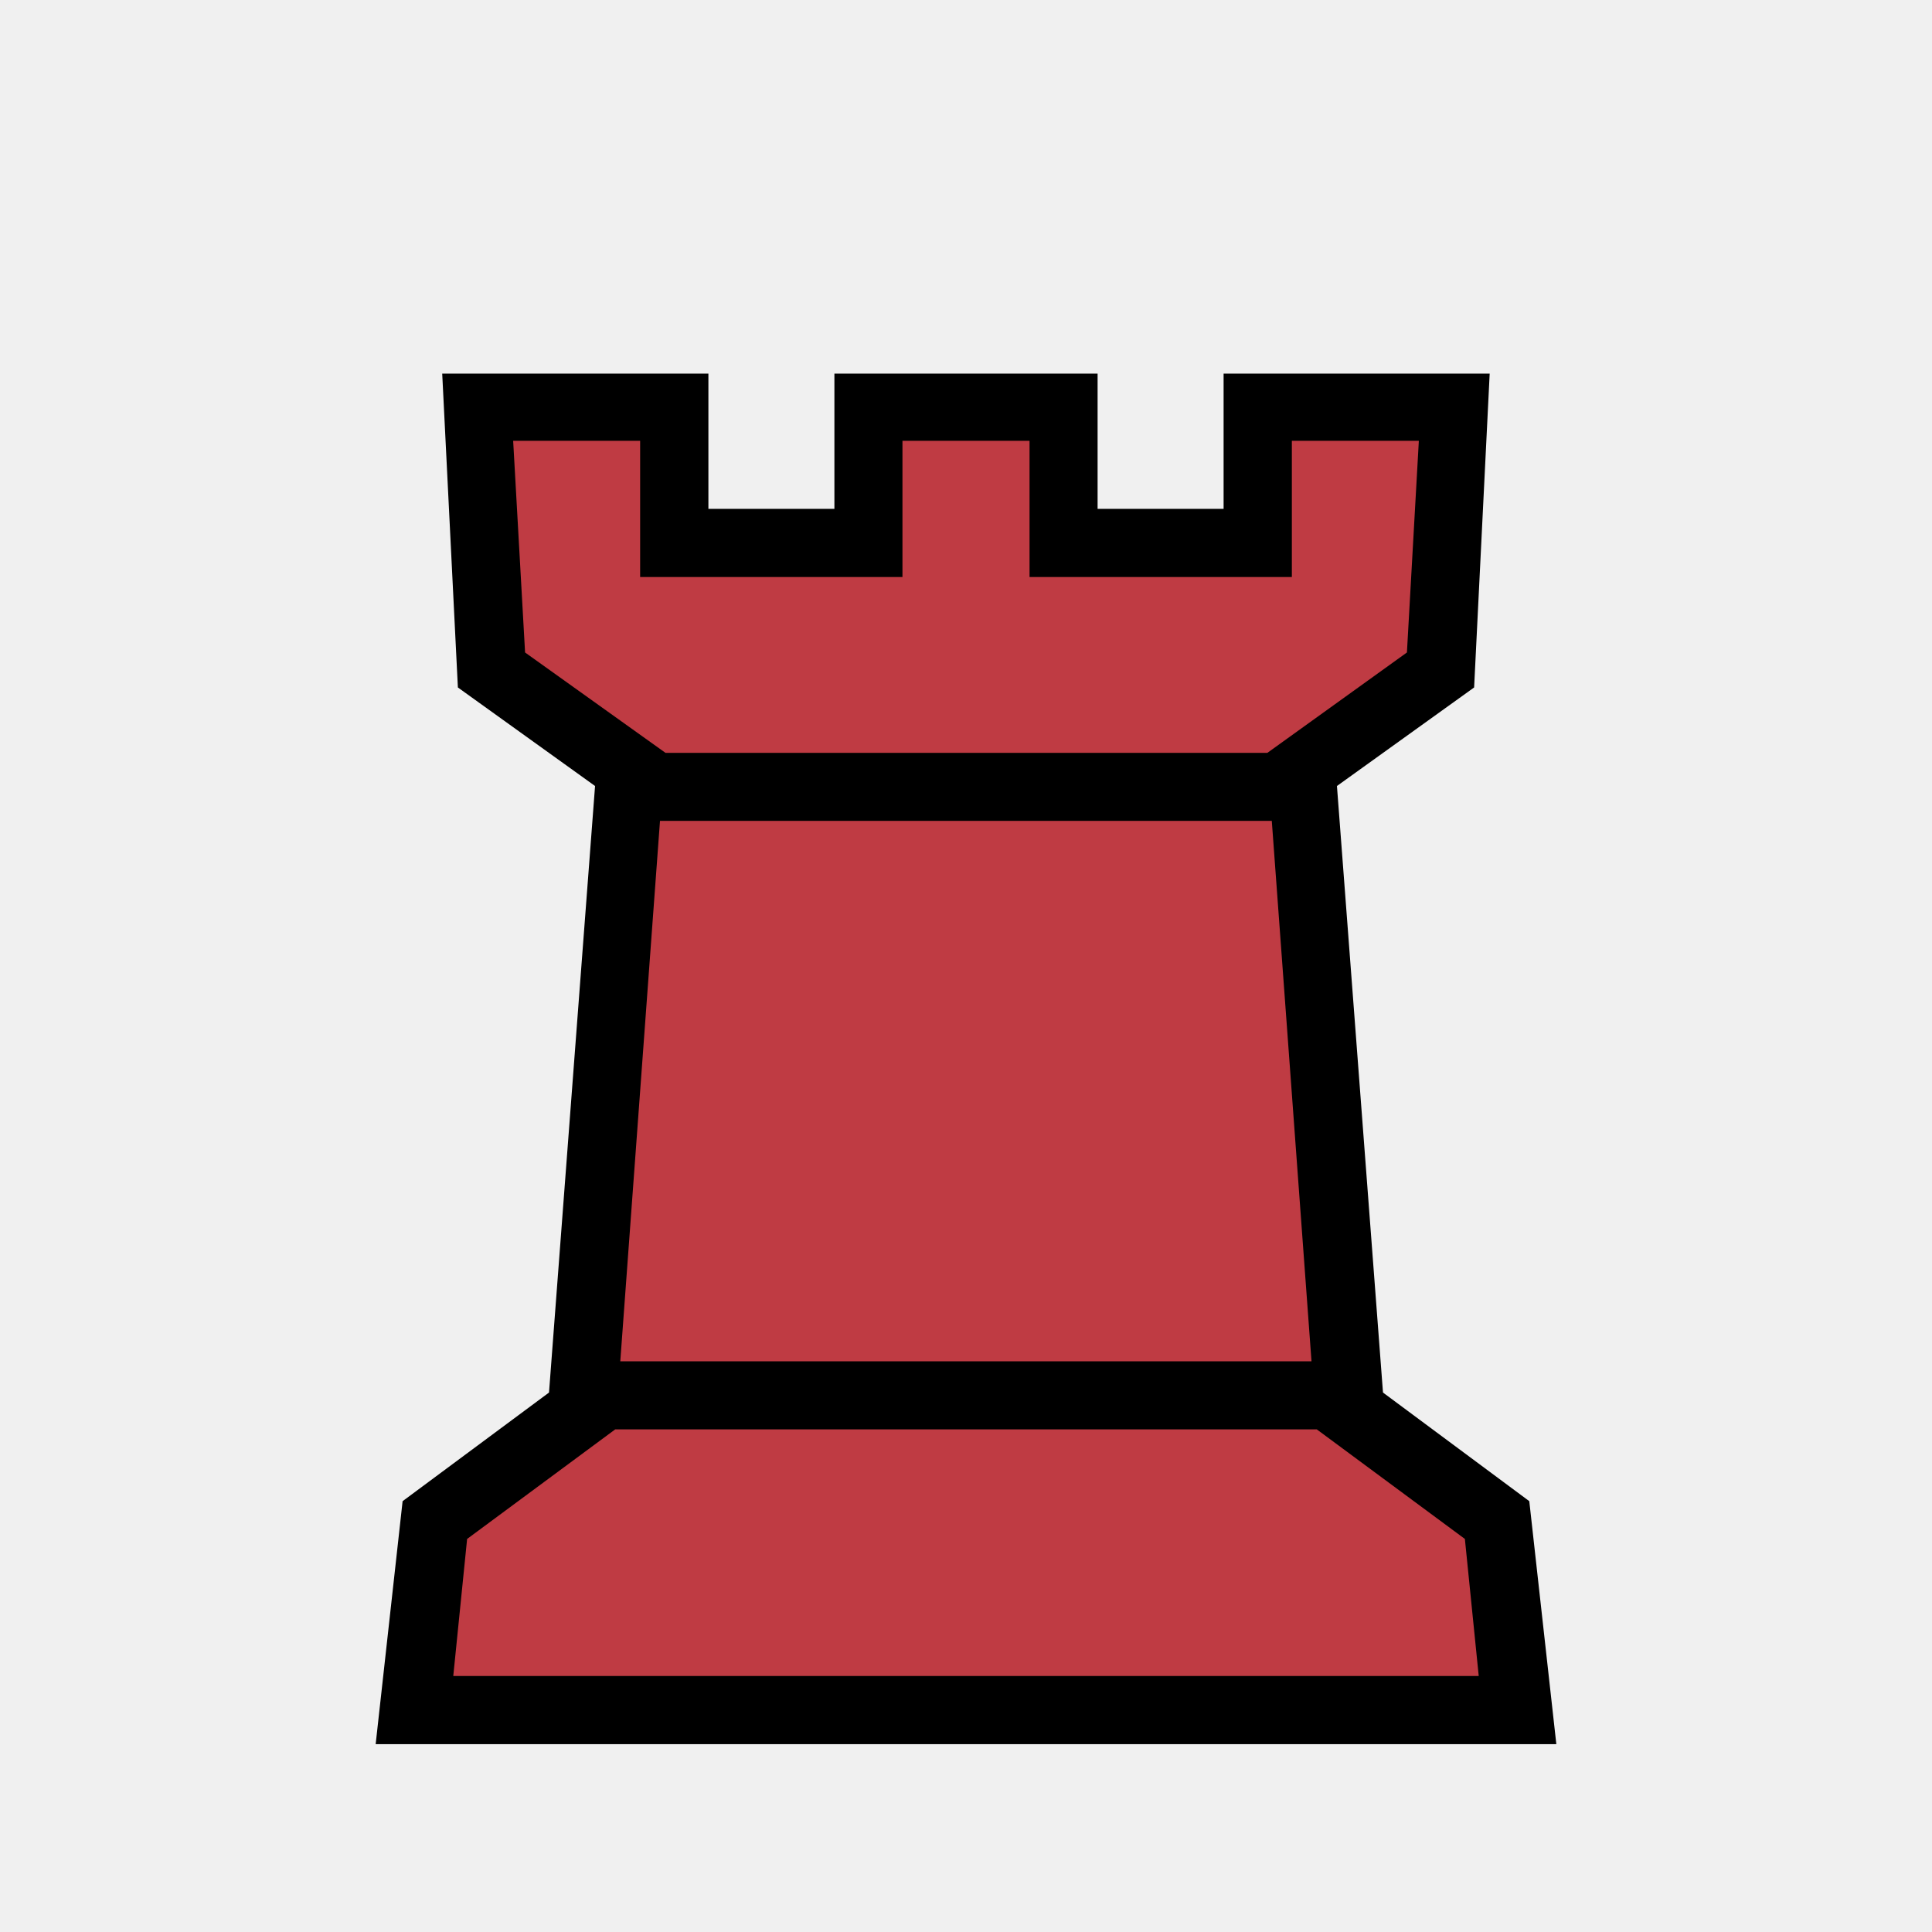
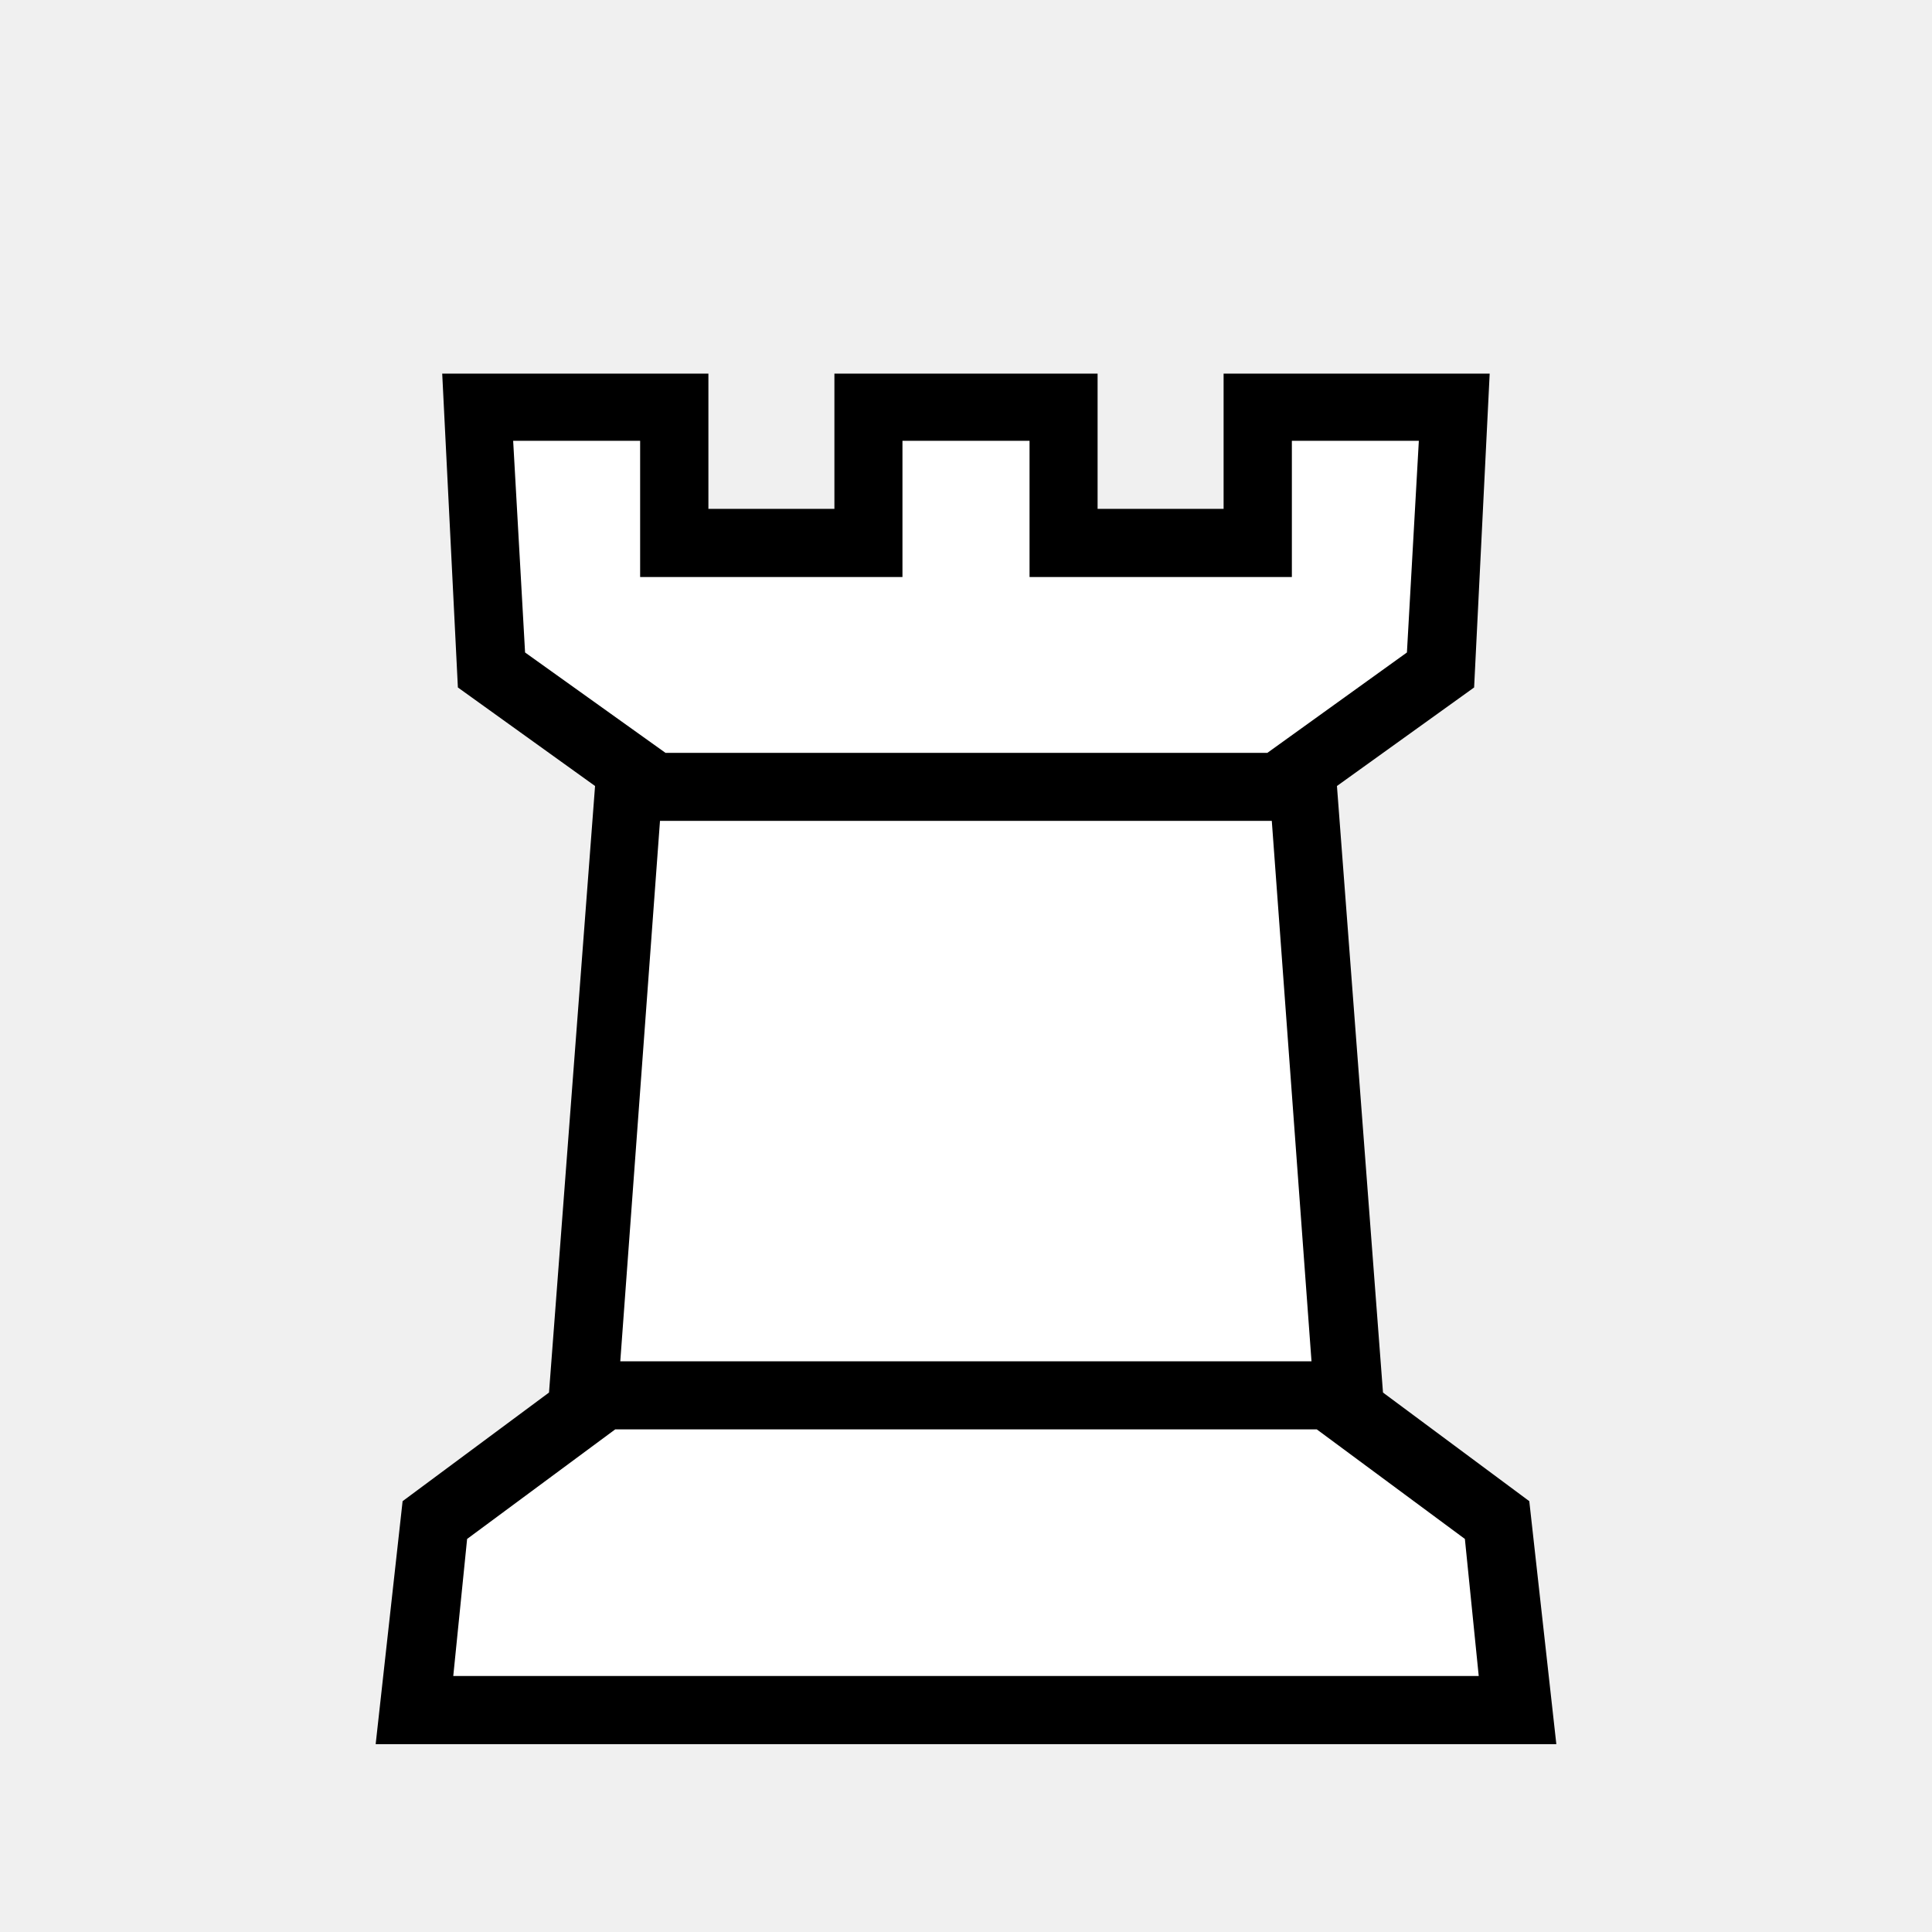
<svg xmlns="http://www.w3.org/2000/svg" version="1.1" id="Layer_1" x="0px" y="0px" viewBox="0 0 180 180" style="enable-background:new 0 0 180 180;" xml:space="preserve">
  <defs>
    <style>
- .cls-1{fill:none;}.cls-2{fill:#BF3B43;}</style>
+ .cls-1{fill:none;}.cls-2{fill:#fff;}</style>
  </defs>
  <rect class="cls-1" width="180" height="180" />
  <rect class="cls-1" width="180" height="180" />
  <path class="cls-2" d="M140,158.15H40l1.6-15.86L55.4,132.11l4.48-61L47,61.86,45.69,39.07h16V51.76H82.08V39.07H97.92V51.76h20.44V39.07h16L133,61.86l-12.9,9.25,4.48,61,13.78,10.18Z" />
  <path d="M142.48,139.86l-13.63-10.12-4.29-56.51,12.78-9.18,1.45-29.24H114v12.6H102.26V34.81H77.74v12.6H66V34.81H41.2l1.46,29.24,12.78,9.18-4.29,56.51L37.51,139.86,35,162.5H145ZM48.92,60.79,47.81,41.07H59.64V53.76H84.08V41.07H95.92V53.76h24.44V41.07h11.83l-1.11,19.72-13,9.35H62ZM61.49,76.48h57l3.7,50.35H57.79ZM90,156.15H42.23l1.29-12.77,13.8-10.21h65.36l13.8,10.21,1.29,12.77Z" />
</svg>
